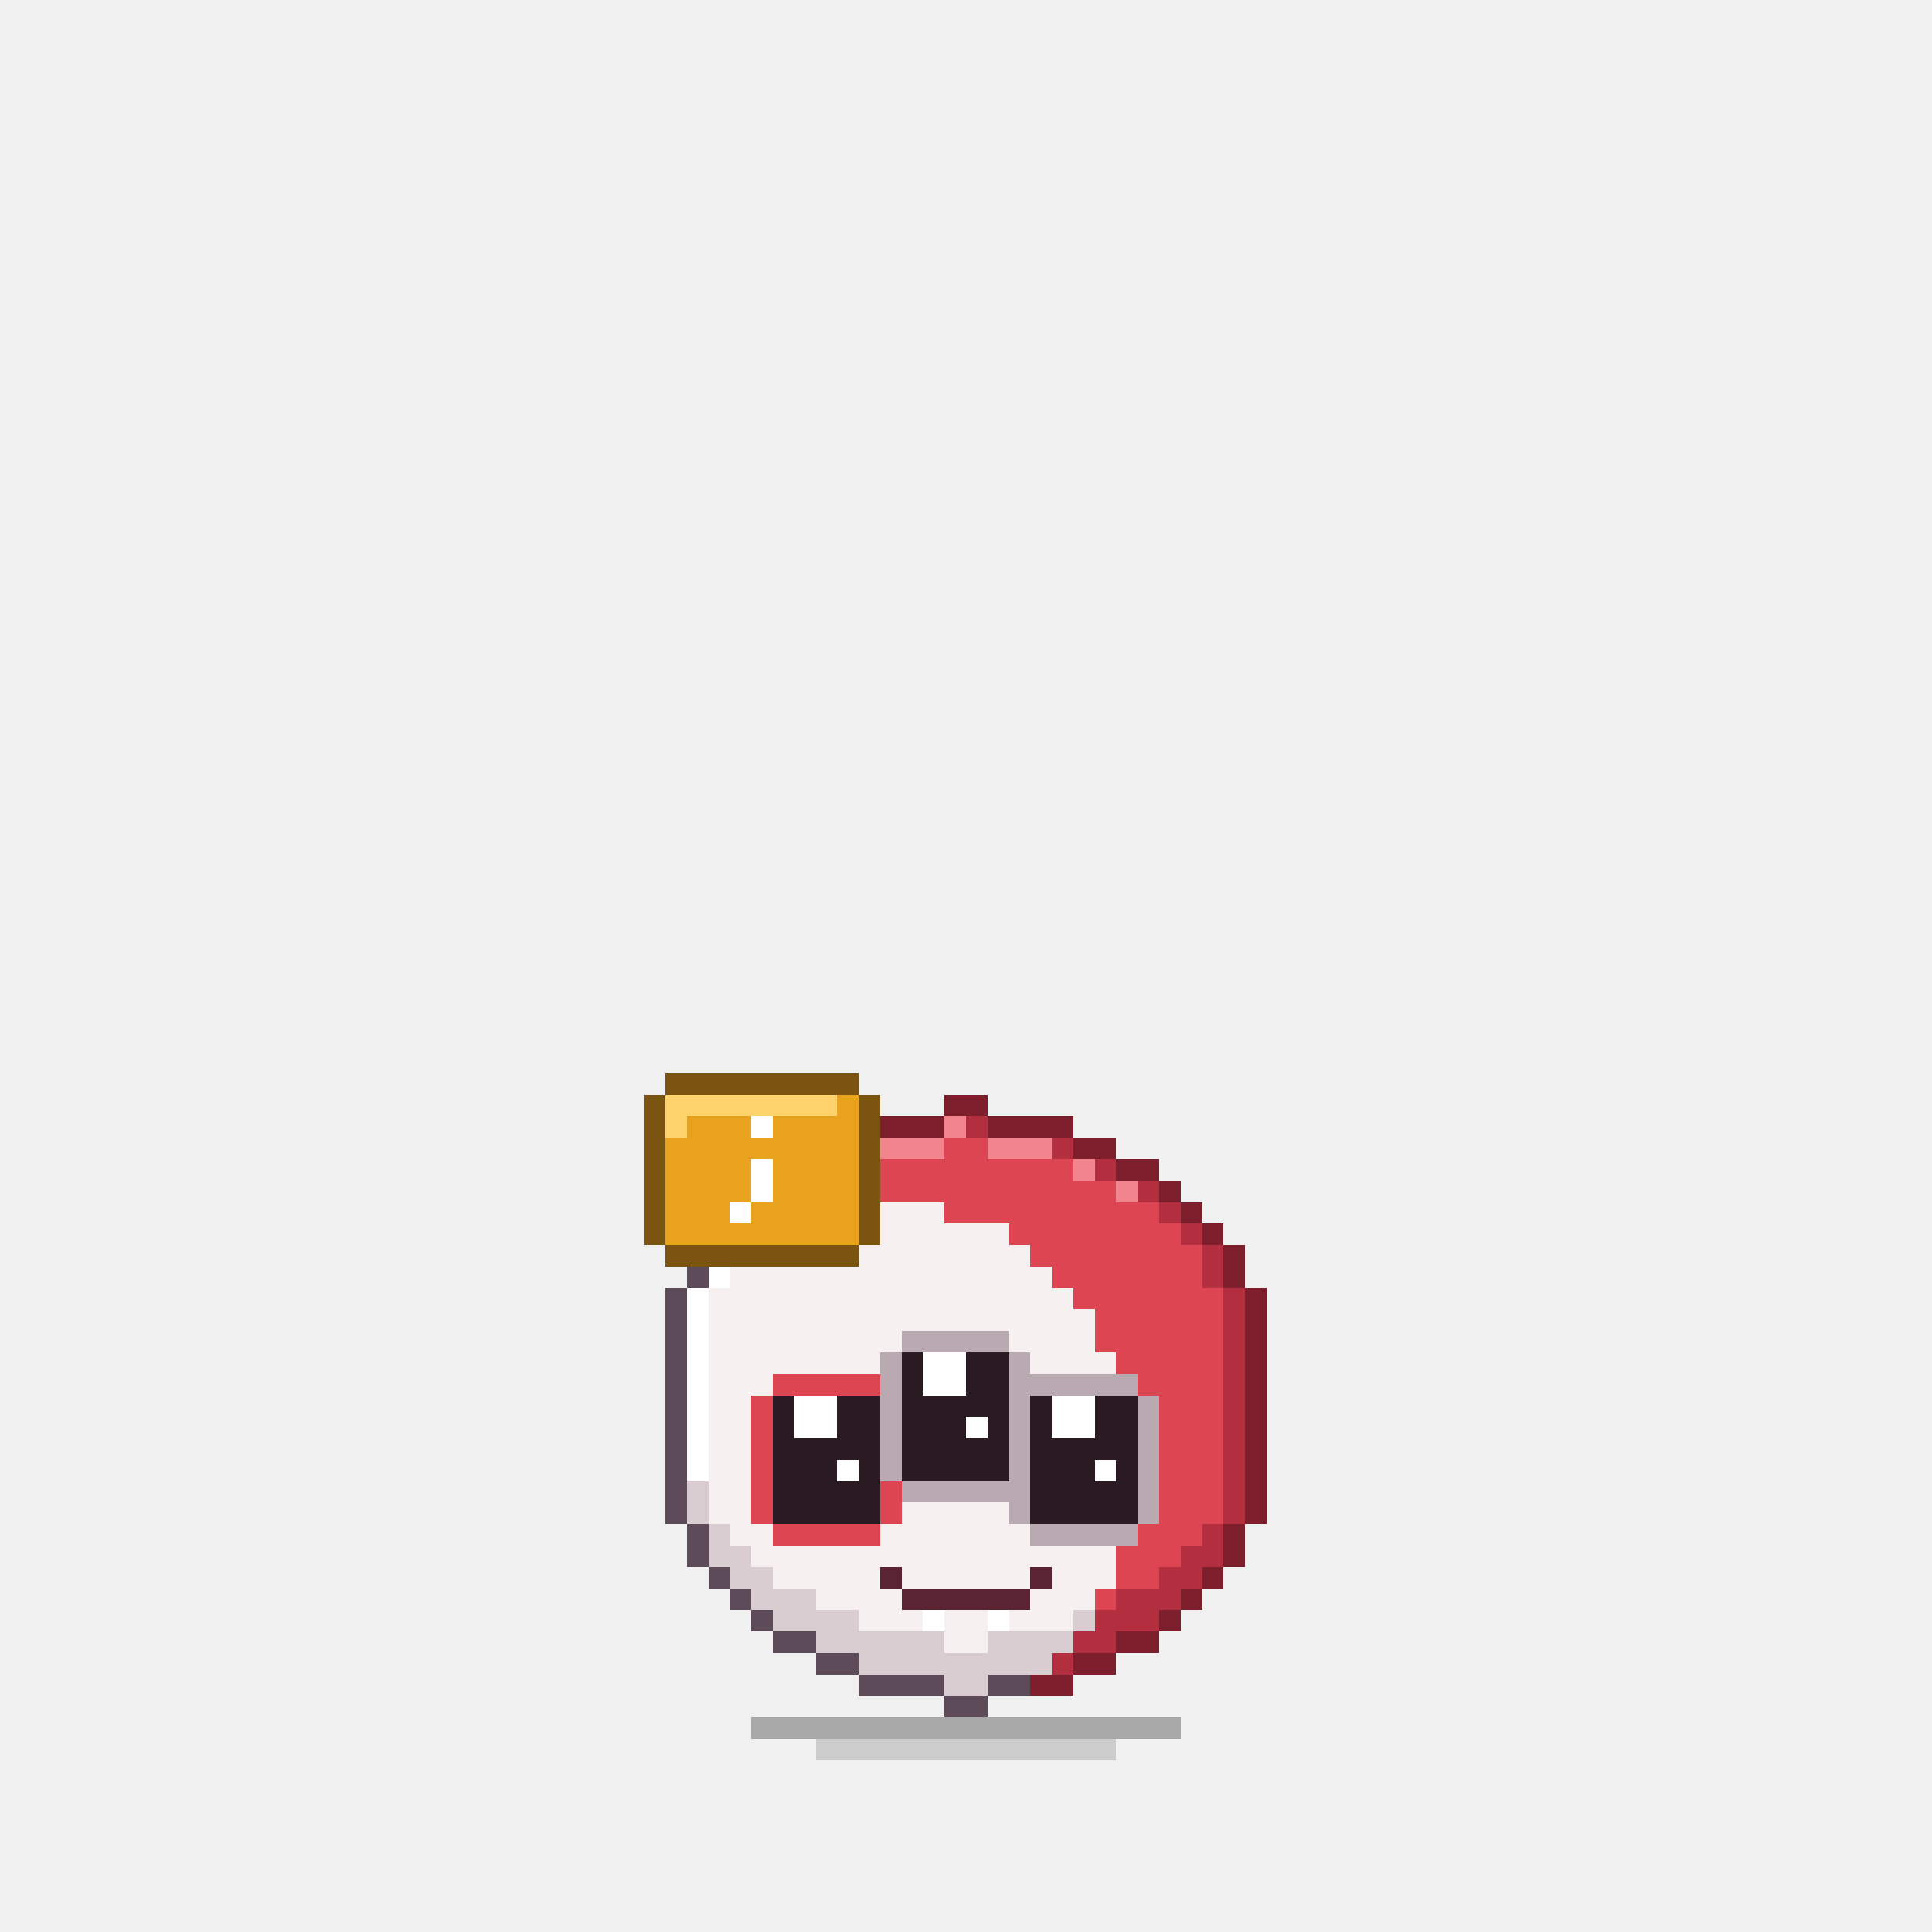
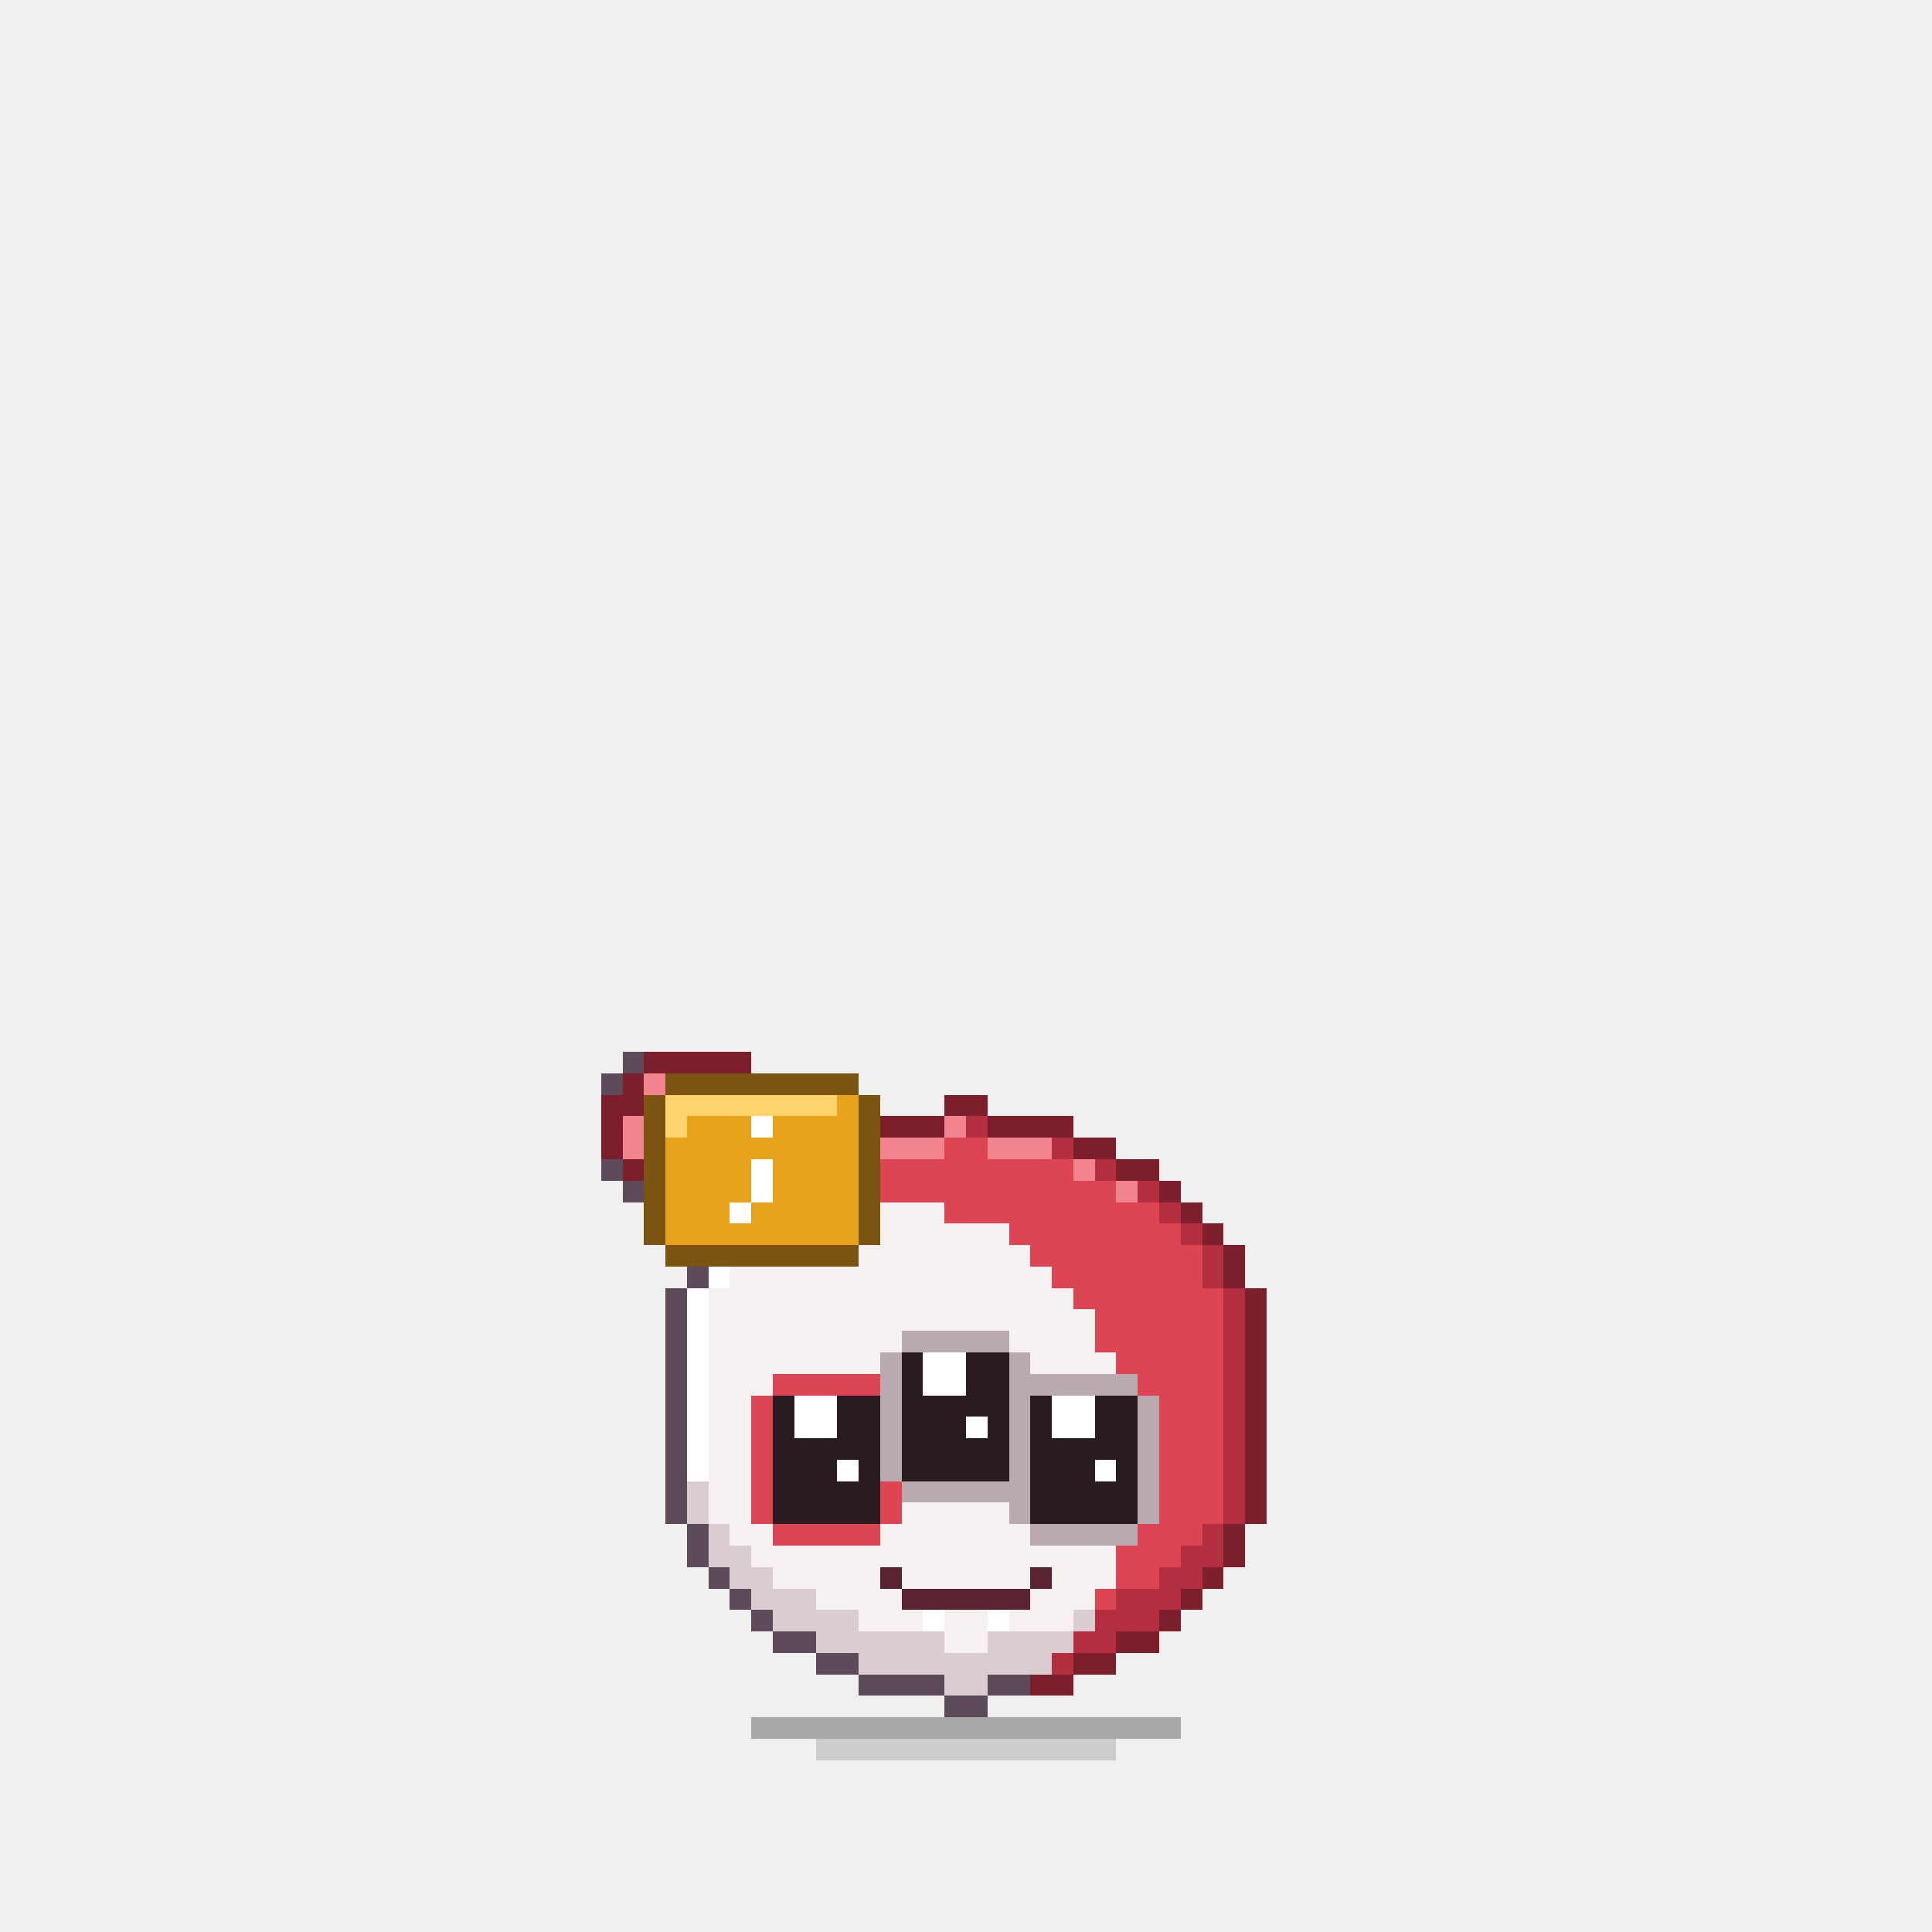
<svg xmlns="http://www.w3.org/2000/svg" viewBox="-15 -25 45 45" width="500" height="500" shape-rendering="crispEdges">
  <defs>
    <style>
      .tok-brace-back-m { animation: tok-brace-back-m 1.5s infinite linear; }
      .tok-brace-back-v { animation: tok-brace-back-v 1.5s infinite step-end; }
      .tok-angle-back-m { animation: tok-angle-back-m 1.5s infinite linear; }
      .tok-angle-back-v { animation: tok-angle-back-v 1.5s infinite step-end; }
      .tok-semi-back-m { animation: tok-semi-back-m 1.5s infinite linear; }
      .tok-semi-back-v { animation: tok-semi-back-v 1.5s infinite step-end; }
      .sh-m { animation: sh-m 1.5s infinite linear; }
      .hl-m { animation: hl-m 1.5s infinite linear; }
      .hr-m { animation: hr-m 1.5s infinite linear; }
      .tok-brace-m { animation: tok-brace-m 1.5s infinite linear; }
      .tok-brace-v { animation: tok-brace-v 1.5s infinite step-end; }
      .tok-angle-m { animation: tok-angle-m 1.5s infinite linear; }
      .tok-angle-v { animation: tok-angle-v 1.5s infinite step-end; }
      .tok-semi-m { animation: tok-semi-m 1.5s infinite linear; }
      .tok-semi-v { animation: tok-semi-v 1.5s infinite step-end; }
      .rig-m { animation: rig-m 1.5s infinite linear; }
      @keyframes tok-brace-back-m {
        0% { transform: translate(-8px, 13px); }
        0.01% { transform: translate(20px, 13px); }
        75% { transform: translate(20px, 13px); }
        80% { transform: translate(13.924px, 13px); }
        82.222% { transform: translate(11.281px, 13px); }
        83.333% { transform: translate(10px, 13px); }
        84.444% { transform: translate(8.753px, 13px); }
        86.667% { transform: translate(6.332px, 13px); }
        91.667% { transform: translate(1px, 13px); }
        100% { transform: translate(-8px, 13px); }
      }
      @keyframes tok-brace-back-v {
        0% { opacity: 0; }
        75% { opacity: 1; }
      }
      @keyframes tok-angle-back-m {
        0% { transform: translate(20px, 13px); }
        41.667% { transform: translate(20px, 13px); }
        46.667% { transform: translate(13.924px, 13px); }
        48.889% { transform: translate(11.281px, 13px); }
        50% { transform: translate(10px, 13px); }
        51.111% { transform: translate(8.753px, 13px); }
        53.333% { transform: translate(6.332px, 13px); }
        58.333% { transform: translate(1px, 13px); }
        66.667% { transform: translate(-8px, 13px); }
        66.677% { transform: translate(20px, 13px); }
        100% { transform: translate(20px, 13px); }
      }
      @keyframes tok-angle-back-v {
        0% { opacity: 0; }
        41.667% { opacity: 1; }
        66.667% { opacity: 0; }
      }
      @keyframes tok-semi-back-m {
        0% { transform: translate(20px, 13px); }
        8.333% { transform: translate(20px, 13px); }
        13.333% { transform: translate(13.924px, 13px); }
        15.556% { transform: translate(11.281px, 13px); }
        16.667% { transform: translate(10px, 13px); }
        17.778% { transform: translate(8.753px, 13px); }
        20% { transform: translate(6.332px, 13px); }
        25% { transform: translate(1px, 13px); }
        33.333% { transform: translate(-8px, 13px); }
        33.343% { transform: translate(20px, 13px); }
        100% { transform: translate(20px, 13px); }
      }
      @keyframes tok-semi-back-v {
        0% { opacity: 0; }
        8.333% { opacity: 1; }
        33.333% { opacity: 0; }
      }
      @keyframes sh-m {
        0% { transform: translate(0.206px, 0px); }
        11.111% { transform: translate(0.756px, 0px); }
        16.667% { transform: translate(0.949px, 0px); }
        20.833% { transform: translate(1px, 0px); }
        24.444% { transform: translate(0.961px, 0px); }
        31.111% { transform: translate(0.731px, 0px); }
        45.833% { transform: translate(0px, 0px); }
        62.222% { transform: translate(-0.804px, 0px); }
        66.667% { transform: translate(-0.949px, 0px); }
        70.833% { transform: translate(-1px, 0px); }
        75.556% { transform: translate(-0.935px, 0px); }
        82.222% { transform: translate(-0.679px, 0px); }
        95.833% { transform: translate(0px, 0px); }
        100% { transform: translate(0.206px, 0px); }
      }
      @keyframes hl-m {
        0% { transform: translate(-1px, 15px); }
        2.222% { transform: translate(-1px, 15.351px); }
        4.444% { transform: translate(-1px, 16.1px); }
        6.667% { transform: translate(-1px, 16.792px); }
        8.333% { transform: translate(-1px, 17px); }
        11.111% { transform: translate(-0.874px, 17px); }
        17.778% { transform: translate(-0.15px, 17px); }
        20% { transform: translate(-0.013px, 17px); }
        20.833% { transform: translate(0px, 17px); }
        22.222% { transform: translate(-0.034px, 16.931px); }
        24.444% { transform: translate(-0.202px, 16.596px); }
        28.889% { transform: translate(-0.711px, 15.579px); }
        31.111% { transform: translate(-0.916px, 15.167px); }
        33.333% { transform: translate(-1px, 15px); }
        35.556% { transform: translate(-1px, 15.097px); }
        37.778% { transform: translate(-1px, 15.351px); }
        40% { transform: translate(-1px, 15.704px); }
        44.444% { transform: translate(-1px, 16.481px); }
        46.667% { transform: translate(-1px, 16.792px); }
        48.889% { transform: translate(-1px, 16.975px); }
        50% { transform: translate(-1px, 17px); }
        51.111% { transform: translate(-1.013px, 16.975px); }
        53.333% { transform: translate(-1.104px, 16.792px); }
        55.556% { transform: translate(-1.259px, 16.481px); }
        60% { transform: translate(-1.648px, 15.704px); }
        62.222% { transform: translate(-1.825px, 15.351px); }
        64.444% { transform: translate(-1.951px, 15.097px); }
        66.667% { transform: translate(-2px, 15px); }
        68.889% { transform: translate(-2px, 15.351px); }
        71.111% { transform: translate(-2px, 16.1px); }
        73.333% { transform: translate(-2px, 16.792px); }
        75% { transform: translate(-2px, 17px); }
        77.778% { transform: translate(-1.874px, 17px); }
        84.444% { transform: translate(-1.15px, 17px); }
        86.667% { transform: translate(-1.013px, 17px); }
        87.5% { transform: translate(-1px, 17px); }
        88.889% { transform: translate(-1px, 16.931px); }
        91.111% { transform: translate(-1px, 16.596px); }
        95.556% { transform: translate(-1px, 15.579px); }
        97.778% { transform: translate(-1px, 15.167px); }
        100% { transform: translate(-1px, 15px); }
      }
      @keyframes hr-m {
        0% { transform: translate(26px, 15px); }
        2.222% { transform: translate(26px, 15.351px); }
        4.444% { transform: translate(26px, 16.1px); }
        6.667% { transform: translate(26px, 16.792px); }
        8.333% { transform: translate(26px, 17px); }
        11.111% { transform: translate(26.126px, 17px); }
        17.778% { transform: translate(26.85px, 17px); }
        20% { transform: translate(26.987px, 17px); }
        20.833% { transform: translate(27px, 17px); }
        22.222% { transform: translate(26.966px, 16.931px); }
        24.444% { transform: translate(26.798px, 16.596px); }
        28.889% { transform: translate(26.289px, 15.579px); }
        31.111% { transform: translate(26.084px, 15.167px); }
        33.333% { transform: translate(26px, 15px); }
        35.556% { transform: translate(26px, 15.097px); }
        37.778% { transform: translate(26px, 15.351px); }
        40% { transform: translate(26px, 15.704px); }
        44.444% { transform: translate(26px, 16.481px); }
        46.667% { transform: translate(26px, 16.792px); }
        48.889% { transform: translate(26px, 16.975px); }
        50% { transform: translate(26px, 17px); }
        51.111% { transform: translate(25.987px, 16.975px); }
        53.333% { transform: translate(25.896px, 16.792px); }
        55.556% { transform: translate(25.741px, 16.481px); }
        60% { transform: translate(25.352px, 15.704px); }
        62.222% { transform: translate(25.175px, 15.351px); }
        64.444% { transform: translate(25.049px, 15.097px); }
        66.667% { transform: translate(25px, 15px); }
        68.889% { transform: translate(25px, 15.351px); }
        71.111% { transform: translate(25px, 16.1px); }
        73.333% { transform: translate(25px, 16.792px); }
        75% { transform: translate(25px, 17px); }
        77.778% { transform: translate(25.126px, 17px); }
        84.444% { transform: translate(25.85px, 17px); }
        86.667% { transform: translate(25.987px, 17px); }
        87.5% { transform: translate(26px, 17px); }
        88.889% { transform: translate(26px, 16.931px); }
        91.111% { transform: translate(26px, 16.596px); }
        95.556% { transform: translate(26px, 15.579px); }
        97.778% { transform: translate(26px, 15.167px); }
        100% { transform: translate(26px, 15px); }
      }
      @keyframes tok-brace-m {
        0% { transform: translate(-5px, 11px); }
        4.444% { transform: translate(-4.546px, 6.663px); }
        6.667% { transform: translate(-4.277px, 4.532px); }
        8.333% { transform: translate(-4px, 3px); }
        8.889% { transform: translate(-3.876px, 2.501px); }
        11.111% { transform: translate(-3.081px, 0.511px); }
        13.333% { transform: translate(-1.946px, -1.413px); }
        15.556% { transform: translate(-0.65px, -3.191px); }
        16.667% { transform: translate(0px, -4px); }
        17.778% { transform: translate(0.673px, -4.783px); }
        20% { transform: translate(2.183px, -6.326px); }
        22.222% { transform: translate(3.843px, -7.713px); }
        24.444% { transform: translate(5.568px, -8.795px); }
        25% { transform: translate(6px, -9px); }
        26.667% { transform: translate(7.331px, -9.574px); }
        28.889% { transform: translate(9.195px, -10.279px); }
        31.111% { transform: translate(11.105px, -10.798px); }
        33.333% { transform: translate(13px, -11px); }
        35.556% { transform: translate(14.895px, -10.798px); }
        37.778% { transform: translate(16.805px, -10.279px); }
        40% { transform: translate(18.669px, -9.574px); }
        41.667% { transform: translate(20px, -9px); }
        42.222% { transform: translate(20.435px, -8.795px); }
        44.444% { transform: translate(22.217px, -7.713px); }
        46.667% { transform: translate(23.932px, -6.326px); }
        48.889% { transform: translate(25.407px, -4.783px); }
        50% { transform: translate(26px, -4px); }
        51.111% { transform: translate(26.546px, -3.191px); }
        53.333% { transform: translate(27.632px, -1.413px); }
        55.556% { transform: translate(28.519px, 0.511px); }
        57.778% { transform: translate(28.978px, 2.501px); }
        58.333% { transform: translate(29px, 3px); }
        60% { transform: translate(28.928px, 4.532px); }
        62.222% { transform: translate(28.666px, 6.663px); }
        66.667% { transform: translate(28px, 11px); }
        75% { transform: translate(27px, 19px); }
        75.01% { transform: translate(-5px, 11px); }
        100% { transform: translate(-5px, 11px); }
      }
      @keyframes tok-brace-v {
        0% { opacity: 1; }
        75% { opacity: 0; }
      }
      @keyframes tok-angle-m {
        0% { transform: translate(13px, -11px); }
        2.222% { transform: translate(14.895px, -10.798px); }
        4.444% { transform: translate(16.805px, -10.279px); }
        6.667% { transform: translate(18.669px, -9.574px); }
        8.333% { transform: translate(20px, -9px); }
        8.889% { transform: translate(20.435px, -8.795px); }
        11.111% { transform: translate(22.217px, -7.713px); }
        13.333% { transform: translate(23.932px, -6.326px); }
        15.556% { transform: translate(25.407px, -4.783px); }
        16.667% { transform: translate(26px, -4px); }
        17.778% { transform: translate(26.546px, -3.191px); }
        20% { transform: translate(27.632px, -1.413px); }
        22.222% { transform: translate(28.519px, 0.511px); }
        24.444% { transform: translate(28.978px, 2.501px); }
        25% { transform: translate(29px, 3px); }
        26.667% { transform: translate(28.928px, 4.532px); }
        28.889% { transform: translate(28.666px, 6.663px); }
        33.333% { transform: translate(28px, 11px); }
        41.667% { transform: translate(27px, 19px); }
        41.677% { transform: translate(-5px, 11px); }
        66.667% { transform: translate(-5px, 11px); }
        71.111% { transform: translate(-4.546px, 6.663px); }
        73.333% { transform: translate(-4.277px, 4.532px); }
        75% { transform: translate(-4px, 3px); }
        75.556% { transform: translate(-3.876px, 2.501px); }
        77.778% { transform: translate(-3.081px, 0.511px); }
        80% { transform: translate(-1.946px, -1.413px); }
        82.222% { transform: translate(-0.65px, -3.191px); }
        83.333% { transform: translate(0px, -4px); }
        84.444% { transform: translate(0.673px, -4.783px); }
        86.667% { transform: translate(2.183px, -6.326px); }
        88.889% { transform: translate(3.843px, -7.713px); }
        91.111% { transform: translate(5.568px, -8.795px); }
        91.667% { transform: translate(6px, -9px); }
        93.333% { transform: translate(7.331px, -9.574px); }
        95.556% { transform: translate(9.195px, -10.279px); }
        97.778% { transform: translate(11.105px, -10.798px); }
        100% { transform: translate(13px, -11px); }
      }
      @keyframes tok-angle-v {
        0% { opacity: 1; }
        41.667% { opacity: 0; }
        66.667% { opacity: 1; }
      }
      @keyframes tok-semi-m {
        0% { transform: translate(28px, 11px); }
        8.333% { transform: translate(27px, 19px); }
        8.343% { transform: translate(-5px, 11px); }
        33.333% { transform: translate(-5px, 11px); }
        37.778% { transform: translate(-4.546px, 6.663px); }
        40% { transform: translate(-4.277px, 4.532px); }
        41.667% { transform: translate(-4px, 3px); }
        42.222% { transform: translate(-3.876px, 2.501px); }
        44.444% { transform: translate(-3.081px, 0.511px); }
        46.667% { transform: translate(-1.946px, -1.413px); }
        48.889% { transform: translate(-0.65px, -3.191px); }
        50% { transform: translate(0px, -4px); }
        51.111% { transform: translate(0.673px, -4.783px); }
        53.333% { transform: translate(2.183px, -6.326px); }
        55.556% { transform: translate(3.843px, -7.713px); }
        57.778% { transform: translate(5.568px, -8.795px); }
        58.333% { transform: translate(6px, -9px); }
        60% { transform: translate(7.331px, -9.574px); }
        62.222% { transform: translate(9.195px, -10.279px); }
        64.444% { transform: translate(11.105px, -10.798px); }
        66.667% { transform: translate(13px, -11px); }
        68.889% { transform: translate(14.895px, -10.798px); }
        71.111% { transform: translate(16.805px, -10.279px); }
        73.333% { transform: translate(18.669px, -9.574px); }
        75% { transform: translate(20px, -9px); }
        75.556% { transform: translate(20.435px, -8.795px); }
        77.778% { transform: translate(22.217px, -7.713px); }
        80% { transform: translate(23.932px, -6.326px); }
        82.222% { transform: translate(25.407px, -4.783px); }
        83.333% { transform: translate(26px, -4px); }
        84.444% { transform: translate(26.546px, -3.191px); }
        86.667% { transform: translate(27.632px, -1.413px); }
        88.889% { transform: translate(28.519px, 0.511px); }
        91.111% { transform: translate(28.978px, 2.501px); }
        91.667% { transform: translate(29px, 3px); }
        93.333% { transform: translate(28.928px, 4.532px); }
        95.556% { transform: translate(28.666px, 6.663px); }
        100% { transform: translate(28px, 11px); }
      }
      @keyframes tok-semi-v {
        0% { opacity: 1; }
        8.333% { opacity: 0; }
        33.333% { opacity: 1; }
      }
      @keyframes rig-m {
        0% { transform: translate(0.206px, 0px); }
        11.111% { transform: translate(0.756px, 0px); }
        16.667% { transform: translate(0.949px, 0px); }
        20.833% { transform: translate(1px, 0px); }
        24.444% { transform: translate(0.961px, 0px); }
        31.111% { transform: translate(0.731px, 0px); }
        45.833% { transform: translate(0px, 0px); }
        62.222% { transform: translate(-0.804px, 0px); }
        66.667% { transform: translate(-0.949px, 0px); }
        70.833% { transform: translate(-1px, 0px); }
        75.556% { transform: translate(-0.935px, 0px); }
        82.222% { transform: translate(-0.679px, 0px); }
        95.833% { transform: translate(0px, 0px); }
        100% { transform: translate(0.206px, 0px); }
      }
      @media (prefers-reduced-motion: reduce) { * { animation: none !important; } }
    </style>
    <g id="shadow">
      <path fill="#000000" fill-opacity="0.3" d="M5 30h20v1h-20z" />
      <path fill="#000000" fill-opacity="0.15" d="M8 31h14v1h-14z" />
    </g>
    <g id="shadow-sm">
      <path fill="#000000" fill-opacity="0.3" d="M7 30h16v1h-16z" />
      <path fill="#000000" fill-opacity="0.15" d="M10 31h10v1h-10z" />
    </g>
    <g id="cloud">
      <path fill="#5E4B5A" d="M2 8h1v1h-1zM2 9h1v1h-1zM1 10h1v1h-1zM1 11h1v1h-1zM1 12h1v1h-1zM1 13h1v1h-1zM1 14h1v1h-1zM1 15h1v1h-1zM1 16h1v1h-1zM1 17h1v1h-1zM1 18h1v1h-1zM1 19h1v1h-1zM1 20h1v1h-1zM2 21h1v1h-1zM2 22h1v1h-1zM3 23h1v1h-1zM4 24h1v1h-1zM5 25h1v1h-1zM6 26h2v1h-2zM8 27h2v1h-2zM10 28h4v1h-4zM16 28h2v1h-2zM14 29h2v1h-2z" />
      <path fill="#7C1E2B" d="M14 1h2v1h-2zM10 2h4v1h-4zM16 2h4v1h-4zM8 3h2v1h-2zM20 3h2v1h-2zM6 4h2v1h-2zM22 4h2v1h-2zM5 5h1v1h-1zM24 5h1v1h-1zM4 6h1v1h-1zM25 6h1v1h-1zM3 7h1v1h-1zM26 7h1v1h-1zM27 8h1v1h-1zM27 9h1v1h-1zM28 10h1v1h-1zM28 11h1v1h-1zM28 12h1v1h-1zM28 13h1v1h-1zM28 14h1v1h-1zM28 15h1v1h-1zM28 16h1v1h-1zM28 17h1v1h-1zM28 18h1v1h-1zM28 19h1v1h-1zM28 20h1v1h-1zM27 21h1v1h-1zM27 22h1v1h-1zM26 23h1v1h-1zM25 24h1v1h-1zM24 25h1v1h-1zM22 26h2v1h-2zM20 27h2v1h-2zM18 28h2v1h-2z" />
      <path fill="#FFFFFF" d="M4 7h1v1h-1zM3 8h1v1h-1zM3 9h1v1h-1zM2 10h1v1h-1zM2 11h1v1h-1zM2 12h1v1h-1zM2 13h1v1h-1zM2 14h1v1h-1zM2 15h1v1h-1zM2 16h1v1h-1zM2 17h1v1h-1zM2 18h1v1h-1z" />
      <path fill="#F2848D" d="M14 2h1v1h-1zM10 3h4v1h-4zM16 3h3v1h-3zM8 4h2v1h-2zM20 4h1v1h-1zM6 5h2v1h-2zM22 5h1v1h-1zM5 6h1v1h-1z" />
      <path fill="#F6F1F0" d="M6 6h8v1h-8zM5 7h12v1h-12zM4 8h14v1h-14zM4 9h15v1h-15zM3 10h17v1h-17zM3 11h18v1h-18zM3 12h18v1h-18zM3 13h19v1h-19zM3 14h19v1h-19zM3 15h20v1h-20zM3 16h20v1h-20zM3 17h20v1h-20zM3 18h20v1h-20zM3 19h20v1h-20zM3 20h20v1h-20zM4 21h18v1h-18zM5 22h17v1h-17zM6 23h16v1h-16zM8 24h13v1h-13zM10 25h10v1h-10zM14 26h2v1h-2z" />
      <path fill="#DE4553" d="M14 3h2v1h-2zM10 4h10v1h-10zM8 5h14v1h-14zM14 6h10v1h-10zM17 7h8v1h-8zM18 8h8v1h-8zM19 9h7v1h-7zM20 10h7v1h-7zM21 11h6v1h-6zM21 12h6v1h-6zM22 13h5v1h-5zM22 14h5v1h-5zM23 15h4v1h-4zM23 16h4v1h-4zM23 17h4v1h-4zM23 18h4v1h-4zM23 19h4v1h-4zM23 20h4v1h-4zM22 21h4v1h-4zM22 22h3v1h-3zM22 23h2v1h-2zM21 24h1v1h-1z" />
      <path fill="#D9CDD2" d="M2 19h1v1h-1zM2 20h1v1h-1zM3 21h1v1h-1zM3 22h2v1h-2zM4 23h2v1h-2zM5 24h3v1h-3zM6 25h4v1h-4zM20 25h1v1h-1zM8 26h6v1h-6zM16 26h4v1h-4zM10 27h9v1h-9zM14 28h2v1h-2z" />
      <path fill="#B32F40" d="M15 2h1v1h-1zM19 3h1v1h-1zM21 4h1v1h-1zM23 5h1v1h-1zM24 6h1v1h-1zM25 7h1v1h-1zM26 8h1v1h-1zM26 9h1v1h-1zM27 10h1v1h-1zM27 11h1v1h-1zM27 12h1v1h-1zM27 13h1v1h-1zM27 14h1v1h-1zM27 15h1v1h-1zM27 16h1v1h-1zM27 17h1v1h-1zM27 18h1v1h-1zM27 19h1v1h-1zM27 20h1v1h-1zM26 21h1v1h-1zM25 22h2v1h-2zM24 23h2v1h-2zM22 24h3v1h-3zM21 25h3v1h-3zM20 26h2v1h-2zM19 27h1v1h-1z" />
    </g>
    <g id="cloud-puff">
      <path fill="#5E4B5A" d="M2 7h1v1h-1zM1 8h1v1h-1zM1 9h1v1h-1zM0 10h1v1h-1zM0 11h1v1h-1zM0 12h1v1h-1zM0 13h1v1h-1zM0 14h1v1h-1zM0 15h1v1h-1zM0 16h1v1h-1zM0 17h1v1h-1zM0 18h1v1h-1zM0 19h1v1h-1zM0 20h1v1h-1zM1 21h1v1h-1zM1 22h1v1h-1zM2 23h1v1h-1zM3 24h1v1h-1zM3 25h1v1h-1zM4 26h2v1h-2zM6 27h1v1h-1zM7 28h2v1h-2zM9 29h5v1h-5zM16 29h2v1h-2zM14 30h2v1h-2z" />
      <path fill="#7C1E2B" d="M14 0h2v1h-2zM9 1h5v1h-5zM16 1h5v1h-5zM7 2h2v1h-2zM21 2h2v1h-2zM6 3h1v1h-1zM23 3h1v1h-1zM4 4h2v1h-2zM24 4h2v1h-2zM3 5h1v1h-1zM26 5h1v1h-1zM3 6h1v1h-1zM26 6h1v1h-1zM27 7h1v1h-1zM28 8h1v1h-1zM28 9h1v1h-1zM29 10h1v1h-1zM29 11h1v1h-1zM29 12h1v1h-1zM29 13h1v1h-1zM29 14h1v1h-1zM29 15h1v1h-1zM29 16h1v1h-1zM29 17h1v1h-1zM29 18h1v1h-1zM29 19h1v1h-1zM29 20h1v1h-1zM28 21h1v1h-1zM28 22h1v1h-1zM27 23h1v1h-1zM26 24h1v1h-1zM26 25h1v1h-1zM24 26h2v1h-2zM23 27h1v1h-1zM21 28h2v1h-2zM18 29h3v1h-3z" />
      <path fill="#FFFFFF" d="M4 6h1v1h-1zM3 7h1v1h-1zM2 8h1v1h-1zM2 9h1v1h-1zM1 10h1v1h-1zM1 11h1v1h-1zM1 12h1v1h-1zM1 13h1v1h-1zM1 14h1v1h-1zM1 15h1v1h-1zM1 16h1v1h-1zM1 17h1v1h-1zM1 18h1v1h-1z" />
      <path fill="#F2848D" d="M14 1h1v1h-1zM9 2h5v1h-5zM16 2h4v1h-4zM7 3h2v1h-2zM21 3h1v1h-1zM6 4h1v1h-1zM4 5h2v1h-2zM24 5h1v1h-1z" />
      <path fill="#F6F1F0" d="M7 5h6v1h-6zM5 6h11v1h-11zM4 7h14v1h-14zM3 8h16v1h-16zM3 9h17v1h-17zM2 10h19v1h-19zM2 11h19v1h-19zM2 12h20v1h-20zM2 13h20v1h-20zM2 14h21v1h-21zM2 15h21v1h-21zM2 16h21v1h-21zM2 17h21v1h-21zM2 18h21v1h-21zM2 19h21v1h-21zM2 20h21v1h-21zM3 21h20v1h-20zM4 22h19v1h-19zM4 23h18v1h-18zM6 24h16v1h-16zM7 25h15v1h-15zM9 26h12v1h-12zM14 27h2v1h-2z" />
      <path fill="#DE4553" d="M14 2h2v1h-2zM9 3h12v1h-12zM7 4h16v1h-16zM6 5h1v1h-1zM13 5h11v1h-11zM16 6h9v1h-9zM18 7h8v1h-8zM19 8h8v1h-8zM20 9h7v1h-7zM21 10h7v1h-7zM21 11h7v1h-7zM22 12h6v1h-6zM22 13h6v1h-6zM23 14h5v1h-5zM23 15h5v1h-5zM23 16h5v1h-5zM23 17h5v1h-5zM23 18h5v1h-5zM23 19h5v1h-5zM23 20h5v1h-5zM23 21h4v1h-4zM23 22h3v1h-3zM22 23h4v1h-4zM22 24h2v1h-2zM22 25h1v1h-1z" />
      <path fill="#D9CDD2" d="M1 19h1v1h-1zM1 20h1v1h-1zM2 21h1v1h-1zM2 22h2v1h-2zM3 23h1v1h-1zM4 24h2v1h-2zM4 25h3v1h-3zM6 26h3v1h-3zM7 27h7v1h-7zM16 27h4v1h-4zM9 28h10v1h-10zM14 29h2v1h-2z" />
      <path fill="#B32F40" d="M15 1h1v1h-1zM20 2h1v1h-1zM22 3h1v1h-1zM23 4h1v1h-1zM25 5h1v1h-1zM25 6h1v1h-1zM26 7h1v1h-1zM27 8h1v1h-1zM27 9h1v1h-1zM28 10h1v1h-1zM28 11h1v1h-1zM28 12h1v1h-1zM28 13h1v1h-1zM28 14h1v1h-1zM28 15h1v1h-1zM28 16h1v1h-1zM28 17h1v1h-1zM28 18h1v1h-1zM28 19h1v1h-1zM28 20h1v1h-1zM27 21h1v1h-1zM26 22h2v1h-2zM26 23h1v1h-1zM24 24h2v1h-2zM23 25h3v1h-3zM21 26h3v1h-3zM20 27h3v1h-3zM19 28h2v1h-2z" />
    </g>
    <g id="cloud-squash">
      <path fill="#5E4B5A" d="M10 5h3v1h-3zM7 6h3v1h-3zM5 7h2v1h-2zM4 8h1v1h-1zM3 9h1v1h-1zM2 10h1v1h-1zM1 11h1v1h-1zM0 12h1v1h-1zM0 13h1v1h-1zM0 14h1v1h-1zM-1 15h1v1h-1zM-1 16h1v1h-1zM-1 17h1v1h-1zM-1 18h1v1h-1zM0 19h1v1h-1zM0 20h1v1h-1zM0 21h1v1h-1zM1 22h1v1h-1zM2 23h1v1h-1zM2 24h2v1h-2zM4 25h1v1h-1zM5 26h2v1h-2zM7 27h2v1h-2zM9 28h12v1h-12z" />
      <path fill="#7C1E2B" d="M13 5h7v1h-7zM20 6h3v1h-3zM23 7h2v1h-2zM25 8h1v1h-1zM26 9h1v1h-1zM27 10h1v1h-1zM28 11h1v1h-1zM29 12h1v1h-1zM29 13h1v1h-1zM29 14h1v1h-1zM30 15h1v1h-1zM30 16h1v1h-1zM30 17h1v1h-1zM30 18h1v1h-1zM29 19h1v1h-1zM29 20h1v1h-1zM29 21h1v1h-1zM28 22h1v1h-1zM27 23h1v1h-1zM26 24h2v1h-2zM25 25h1v1h-1zM23 26h2v1h-2zM21 27h2v1h-2z" />
      <path fill="#FFFFFF" d="M10 6h6v1h-6zM7 7h3v1h-3zM5 8h2v1h-2zM4 9h1v1h-1zM3 10h1v1h-1zM2 11h1v1h-1zM1 12h1v1h-1zM1 13h1v1h-1zM1 14h1v1h-1zM0 15h1v1h-1zM0 16h1v1h-1zM1 19h1v1h-1z" />
      <path fill="#F2848D" d="M16 6h3v1h-3zM20 7h2v1h-2zM23 8h1v1h-1z" />
      <path fill="#F6F1F0" d="M10 7h8v1h-8zM7 8h12v1h-12zM5 9h15v1h-15zM4 10h17v1h-17zM3 11h19v1h-19zM2 12h20v1h-20zM2 13h21v1h-21zM2 14h21v1h-21zM1 15h22v1h-22zM1 16h23v1h-23zM1 17h23v1h-23zM1 18h23v1h-23zM2 19h22v1h-22zM2 20h22v1h-22zM3 21h21v1h-21zM4 22h20v1h-20zM5 23h18v1h-18zM7 24h16v1h-16zM9 25h12v1h-12z" />
      <path fill="#DE4553" d="M18 7h2v1h-2zM19 8h4v1h-4zM20 9h5v1h-5zM21 10h5v1h-5zM22 11h5v1h-5zM22 12h6v1h-6zM23 13h5v1h-5zM23 14h5v1h-5zM23 15h6v1h-6zM24 16h5v1h-5zM24 17h5v1h-5zM24 18h5v1h-5zM24 19h4v1h-4zM24 20h4v1h-4zM24 21h3v1h-3zM24 22h2v1h-2zM23 23h2v1h-2z" />
      <path fill="#D9CDD2" d="M0 17h1v1h-1zM0 18h1v1h-1zM1 20h1v1h-1zM1 21h2v1h-2zM2 22h2v1h-2zM3 23h2v1h-2zM4 24h3v1h-3zM5 25h4v1h-4zM21 25h2v1h-2zM7 26h15v1h-15zM9 27h12v1h-12z" />
      <path fill="#B32F40" d="M19 6h1v1h-1zM22 7h1v1h-1zM24 8h1v1h-1zM25 9h1v1h-1zM26 10h1v1h-1zM27 11h1v1h-1zM28 12h1v1h-1zM28 13h1v1h-1zM28 14h1v1h-1zM29 15h1v1h-1zM29 16h1v1h-1zM29 17h1v1h-1zM29 18h1v1h-1zM28 19h1v1h-1zM28 20h1v1h-1zM27 21h2v1h-2zM26 22h2v1h-2zM25 23h2v1h-2zM23 24h3v1h-3zM23 25h2v1h-2zM22 26h1v1h-1z" />
    </g>
    <g id="cloud-stretch">
      <path fill="#5E4B5A" d="M2 10h1v1h-1zM2 11h1v1h-1zM2 12h1v1h-1zM2 13h1v1h-1zM2 14h1v1h-1zM2 15h1v1h-1zM2 16h1v1h-1zM2 17h1v1h-1zM2 18h1v1h-1zM2 19h1v1h-1zM3 20h1v1h-1zM3 21h1v1h-1zM4 22h1v1h-1zM4 23h1v1h-1zM5 24h1v1h-1zM6 25h1v1h-1zM7 26h1v1h-1zM8 27h2v1h-2zM10 28h4v1h-4z" />
      <path fill="#7C1E2B" d="M10 0h10v1h-10zM8 1h2v1h-2zM20 1h2v1h-2zM7 2h1v1h-1zM22 2h1v1h-1zM6 3h1v1h-1zM23 3h1v1h-1zM5 4h1v1h-1zM24 4h1v1h-1zM4 5h1v1h-1zM25 5h1v1h-1zM4 6h1v1h-1zM25 6h1v1h-1zM3 7h1v1h-1zM26 7h1v1h-1zM3 8h1v1h-1zM26 8h1v1h-1zM2 9h1v1h-1zM27 9h1v1h-1zM27 10h1v1h-1zM27 11h1v1h-1zM27 12h1v1h-1zM27 13h1v1h-1zM27 14h1v1h-1zM27 15h1v1h-1zM27 16h1v1h-1zM27 17h1v1h-1zM27 18h1v1h-1zM27 19h1v1h-1zM26 20h1v1h-1zM26 21h1v1h-1zM25 22h1v1h-1zM25 23h1v1h-1zM24 24h1v1h-1zM23 25h1v1h-1zM22 26h1v1h-1zM20 27h2v1h-2zM16 28h4v1h-4zM14 29h2v1h-2z" />
      <path fill="#FFFFFF" d="M4 8h1v1h-1zM3 9h1v1h-1zM3 10h1v1h-1zM3 11h1v1h-1zM3 12h1v1h-1zM3 13h1v1h-1zM3 14h1v1h-1zM3 15h1v1h-1zM3 16h1v1h-1zM3 17h1v1h-1z" />
      <path fill="#F2848D" d="M10 1h9v1h-9zM8 2h2v1h-2zM20 2h1v1h-1zM7 3h1v1h-1zM6 4h1v1h-1zM5 5h1v1h-1zM5 6h1v1h-1zM4 7h1v1h-1z" />
      <path fill="#F6F1F0" d="M8 6h5v1h-5zM5 7h11v1h-11zM5 8h12v1h-12zM4 9h15v1h-15zM4 10h16v1h-16zM4 11h16v1h-16zM4 12h17v1h-17zM4 13h17v1h-17zM4 14h18v1h-18zM4 15h18v1h-18zM4 16h18v1h-18zM4 17h18v1h-18zM4 18h18v1h-18zM4 19h18v1h-18zM5 20h17v1h-17zM5 21h17v1h-17zM6 22h15v1h-15zM7 23h14v1h-14zM8 24h12v1h-12zM10 25h10v1h-10zM14 26h2v1h-2z" />
      <path fill="#DE4553" d="M10 2h10v1h-10zM8 3h14v1h-14zM7 4h16v1h-16zM6 5h18v1h-18zM6 6h2v1h-2zM13 6h11v1h-11zM16 7h9v1h-9zM17 8h8v1h-8zM19 9h7v1h-7zM20 10h6v1h-6zM20 11h6v1h-6zM21 12h5v1h-5zM21 13h5v1h-5zM22 14h4v1h-4zM22 15h4v1h-4zM22 16h4v1h-4zM22 17h4v1h-4zM22 18h4v1h-4zM22 19h4v1h-4zM22 20h3v1h-3zM22 21h3v1h-3zM21 22h3v1h-3zM21 23h2v1h-2zM20 24h2v1h-2z" />
      <path fill="#D9CDD2" d="M3 18h1v1h-1zM3 19h1v1h-1zM4 20h1v1h-1zM4 21h1v1h-1zM5 22h1v1h-1zM5 23h2v1h-2zM6 24h2v1h-2zM7 25h3v1h-3zM8 26h6v1h-6zM16 26h3v1h-3zM10 27h7v1h-7zM14 28h2v1h-2z" />
      <path fill="#B32F40" d="M19 1h1v1h-1zM21 2h1v1h-1zM22 3h1v1h-1zM23 4h1v1h-1zM24 5h1v1h-1zM24 6h1v1h-1zM25 7h1v1h-1zM25 8h1v1h-1zM26 9h1v1h-1zM26 10h1v1h-1zM26 11h1v1h-1zM26 12h1v1h-1zM26 13h1v1h-1zM26 14h1v1h-1zM26 15h1v1h-1zM26 16h1v1h-1zM26 17h1v1h-1zM26 18h1v1h-1zM26 19h1v1h-1zM25 20h1v1h-1zM25 21h1v1h-1zM24 22h1v1h-1zM23 23h2v1h-2zM22 24h2v1h-2zM20 25h3v1h-3zM19 26h3v1h-3zM17 27h3v1h-3z" />
    </g>
    <g id="eye-rings">
      <path fill="#DE4553" d="M6 14h5v1h-5zM5 15h1v1h-1zM11 15h1v1h-1zM5 16h1v1h-1zM11 16h1v1h-1zM5 17h1v1h-1zM11 17h1v1h-1zM5 18h1v1h-1zM11 18h1v1h-1zM5 19h1v1h-1zM11 19h1v1h-1zM5 20h1v1h-1zM11 20h1v1h-1zM6 21h5v1h-5z" />
      <path fill="#2A1A22" d="M6 15h5v1h-5zM6 16h5v1h-5zM6 17h5v1h-5zM6 18h5v1h-5zM6 19h5v1h-5zM6 20h5v1h-5z" />
      <path fill="#B9AAB2" d="M18 14h5v1h-5zM17 15h1v1h-1zM23 15h1v1h-1zM17 16h1v1h-1zM23 16h1v1h-1zM17 17h1v1h-1zM23 17h1v1h-1zM17 18h1v1h-1zM23 18h1v1h-1zM17 19h1v1h-1zM23 19h1v1h-1zM17 20h1v1h-1zM23 20h1v1h-1zM18 21h5v1h-5z" />
      <path fill="#2A1A22" d="M18 15h5v1h-5zM18 16h5v1h-5zM18 17h5v1h-5zM18 18h5v1h-5zM18 19h5v1h-5zM18 20h5v1h-5z" />
      <path fill="#B9AAB2" d="M12 12h5v1h-5zM11 13h1v1h-1zM17 13h1v1h-1zM11 14h1v1h-1zM17 14h1v1h-1zM11 15h1v1h-1zM17 15h1v1h-1zM11 16h1v1h-1zM17 16h1v1h-1zM11 17h1v1h-1zM17 17h1v1h-1zM11 18h1v1h-1zM17 18h1v1h-1zM12 19h5v1h-5z" />
      <path fill="#2A1A22" d="M12 13h5v1h-5zM12 14h5v1h-5zM12 15h5v1h-5zM12 16h5v1h-5zM12 17h5v1h-5zM12 18h5v1h-5z" />
    </g>
    <g id="face-happy">
      <path fill="#2A1A22" d="M4 17h5v1h-5zM3 18h1v1h-1zM9 18h1v1h-1z" />
      <path fill="#2A1A22" d="M19 17h5v1h-5zM18 18h1v1h-1zM24 18h1v1h-1z" />
      <path fill="#2A1A22" d="M12 15h5v1h-5zM11 16h1v1h-1zM17 16h1v1h-1z" />
      <path fill="#5A2433" d="M12 23h6v1h-6zM12 24h1v1h-1zM17 24h1v1h-1zM13 25h1v1h-1zM16 25h1v1h-1zM14 26h2v1h-2z" />
      <path fill="#FFFFFF" d="M13 24h1v1h-1zM16 24h1v1h-1z" />
      <path fill="#5A0F1E" d="M14 24h2v1h-2z" />
      <path fill="#F07A8A" d="M14 25h2v1h-2z" />
    </g>
    <g id="blush">
      <path fill="#F2A0AE" d="M1 21h3v1h-3zM1 22h3v1h-3z" />
      <path fill="#F2A0AE" d="M26 21h3v1h-3zM26 22h3v1h-3z" />
    </g>
    <g id="face-caret">
      <path fill="#2A1A22" d="M4 17h5v1h-5zM3 18h1v1h-1zM9 18h1v1h-1z" />
      <path fill="#2A1A22" d="M19 17h5v1h-5zM18 18h1v1h-1zM24 18h1v1h-1z" />
      <path fill="#2A1A22" d="M12 15h5v1h-5zM11 16h1v1h-1zM17 16h1v1h-1z" />
      <path fill="#5A2433" d="M11 23h1v1h-1zM18 23h1v1h-1zM12 24h6v1h-6z" />
      <path fill="#FFFFFF" d="M13 25h1v1h-1zM16 25h1v1h-1z" />
    </g>
    <g id="eyes-open">
      <path fill="#FFFFFF" d="M7 16h2v1h-2zM7 17h2v1h-2zM9 19h1v1h-1z" />
      <path fill="#FFFFFF" d="M19 16h2v1h-2zM19 17h2v1h-2zM21 19h1v1h-1z" />
      <path fill="#FFFFFF" d="M13 14h2v1h-2zM13 15h2v1h-2zM15 17h1v1h-1z" />
    </g>
    <g id="eyes-shut">
      <path fill="#2A1A22" d="M3 17h1v1h-1zM9 17h1v1h-1zM4 18h5v1h-5z" />
      <path fill="#2A1A22" d="M18 17h1v1h-1zM24 17h1v1h-1zM19 18h5v1h-5z" />
      <path fill="#2A1A22" d="M11 15h1v1h-1zM17 15h1v1h-1zM12 16h5v1h-5z" />
    </g>
    <g id="cursor">
      <path fill="#5A2433" d="M11 23h1v1h-1zM18 23h1v1h-1zM12 24h6v1h-6z" />
      <path fill="#FFFFFF" d="M13 25h1v1h-1zM16 25h1v1h-1z" />
    </g>
    <g id="mouth-yawn-1">
      <path fill="#5A2433" d="M14 23h2v1h-2zM13 24h1v1h-1zM16 24h1v1h-1zM14 25h2v1h-2z" />
      <path fill="#5A0F1E" d="M14 24h2v1h-2z" />
    </g>
    <g id="mouth-yawn-2">
      <path fill="#5A2433" d="M13 23h4v1h-4zM12 24h1v1h-1zM17 24h1v1h-1zM12 25h1v1h-1zM17 25h1v1h-1zM13 26h4v1h-4z" />
      <path fill="#5A0F1E" d="M13 24h4v1h-4zM13 25h1v1h-1zM16 25h1v1h-1z" />
      <path fill="#F07A8A" d="M14 25h2v1h-2z" />
    </g>
    <g id="mouth-yawn-3">
      <path fill="#5A2433" d="M12 22h6v1h-6zM11 23h1v1h-1zM18 23h1v1h-1zM11 24h1v1h-1zM18 24h1v1h-1zM11 25h1v1h-1zM18 25h1v1h-1zM12 26h6v1h-6z" />
      <path fill="#5A0F1E" d="M12 23h6v1h-6zM12 24h6v1h-6zM12 25h1v1h-1zM17 25h1v1h-1z" />
      <path fill="#F07A8A" d="M13 25h4v1h-4z" />
    </g>
    <g id="mini-puff">
      <path fill="#7C1E2B" d="M1 0h2v1h-2zM0 1h1v1h-1zM3 1h1v1h-1zM0 2h1v1h-1zM3 2h1v1h-1zM1 3h2v1h-2z" />
      <path fill="#F2848D" d="M1 1h1v1h-1z" />
      <path fill="#DE4553" d="M2 1h1v1h-1zM1 2h2v1h-2z" />
    </g>
    <g id="hand">
-       <path fill="#5E4B5A" d="M1 0h3v1h-3zM0 1h1v1h-1zM4 1h1v1h-1zM0 2h1v1h-1zM4 2h1v1h-1zM0 3h1v1h-1zM4 3h1v1h-1zM1 4h3v1h-3z" />
-       <path fill="#FFFFFF" d="M1 1h2v1h-2zM1 2h1v1h-1z" />
-       <path fill="#F6F1F0" d="M3 1h1v1h-1zM2 2h2v1h-2zM1 3h2v1h-2z" />
-       <path fill="#D9CDD2" d="M3 3h1v1h-1z" />
+       <path fill="#5E4B5A" d="M-1 -1h5v1h-5zM-2 0h1v1h-1zM4 0h1v1h-1zM-2 1h1v1h-1zM4 1h2v1h-2zM-2 2h1v1h-1zM3 2h1v1h-1zM5 2h1v1h-1zM-2 3h1v1h-1zM5 3h1v1h-1zM-2 4h1v1h-1zM4 4h1v1h-1zM-1 5h5v1h-5z" />
+       <path fill="#F6F1F0" d="M-1 0h2v1h-2zM-1 1h4v1h-4zM0 2h3v1h-3zM0 3h4v1h-4zM1 4h3v1h-3z" />
+       <path fill="#FFFFFF" d="M1 0h3v1h-3zM3 1h1v1h-1zM4 2h1v1h-1zM4 3h1v1h-1z" />
+       <path fill="#D9CDD2" d="M-1 2h1v1h-1zM-1 3h1v1h-1zM-1 4h2v1h-2z" />
    </g>
    <g id="hand-r">
-       <path fill="#7C1E2B" d="M1 0h3v1h-3zM0 1h1v1h-1zM4 1h1v1h-1zM0 2h1v1h-1zM4 2h1v1h-1zM0 3h1v1h-1zM4 3h1v1h-1zM1 4h3v1h-3z" />
-       <path fill="#F2848D" d="M1 1h2v1h-2zM1 2h1v1h-1z" />
-       <path fill="#DE4553" d="M3 1h1v1h-1zM2 2h2v1h-2zM1 3h2v1h-2z" />
-       <path fill="#B32F40" d="M3 3h1v1h-1z" />
+       <path fill="#7C1E2B" d="M0 -1h5v1h-5zM-1 0h1v1h-1zM5 0h1v1h-1zM-2 1h2v1h-2zM5 1h1v1h-1zM-2 2h1v1h-1zM0 2h1v1h-1zM5 2h1v1h-1zM-2 3h1v1h-1zM5 3h1v1h-1zM-1 4h1v1h-1zM5 4h1v1h-1zM0 5h5v1h-5z" />
+       <path fill="#F2848D" d="M0 0h3v1h-3zM0 1h1v1h-1zM-1 2h1v1h-1zM-1 3h1v1h-1z" />
+       <path fill="#DE4553" d="M3 0h2v1h-2zM1 1h4v1h-4zM1 2h3v1h-3zM0 3h4v1h-4zM0 4h3v1h-3z" />
+       <path fill="#B32F40" d="M4 2h1v1h-1zM4 3h1v1h-1zM3 4h2v1h-2z" />
    </g>
    <g id="tok-angle">
      <path fill="#1F5C36" d="M1 0h9v1h-9zM0 1h1v1h-1zM10 1h1v1h-1zM0 2h1v1h-1zM10 2h1v1h-1zM0 3h1v1h-1zM10 3h1v1h-1zM0 4h1v1h-1zM10 4h1v1h-1zM0 5h1v1h-1zM10 5h1v1h-1zM0 6h1v1h-1zM10 6h1v1h-1zM0 7h1v1h-1zM10 7h1v1h-1zM1 8h9v1h-9z" />
      <path fill="#7FDCA3" d="M1 1h8v1h-8zM1 2h1v1h-1z" />
      <path fill="#3FA868" d="M9 1h1v1h-1zM2 2h2v1h-2zM5 2h1v1h-1zM7 2h3v1h-3zM1 3h2v1h-2zM4 3h3v1h-3zM8 3h2v1h-2zM1 4h1v1h-1zM3 4h5v1h-5zM9 4h1v1h-1zM1 5h2v1h-2zM4 5h3v1h-3zM8 5h2v1h-2zM1 6h3v1h-3zM5 6h1v1h-1zM7 6h3v1h-3zM1 7h9v1h-9z" />
      <path fill="#FFFFFF" d="M4 2h1v1h-1zM6 2h1v1h-1zM3 3h1v1h-1zM7 3h1v1h-1zM2 4h1v1h-1zM8 4h1v1h-1zM3 5h1v1h-1zM7 5h1v1h-1zM4 6h1v1h-1zM6 6h1v1h-1z" />
    </g>
    <g id="tok-brace">
      <path fill="#7A1F24" d="M1 0h9v1h-9zM0 1h1v1h-1zM10 1h1v1h-1zM0 2h1v1h-1zM10 2h1v1h-1zM0 3h1v1h-1zM10 3h1v1h-1zM0 4h1v1h-1zM10 4h1v1h-1zM0 5h1v1h-1zM10 5h1v1h-1zM0 6h1v1h-1zM10 6h1v1h-1zM0 7h1v1h-1zM10 7h1v1h-1zM1 8h9v1h-9z" />
      <path fill="#FF8A8E" d="M1 1h8v1h-8zM1 2h1v1h-1z" />
      <path fill="#E5484D" d="M9 1h1v1h-1zM2 2h1v1h-1zM5 2h1v1h-1zM8 2h2v1h-2zM1 3h2v1h-2zM4 3h3v1h-3zM8 3h2v1h-2zM1 4h1v1h-1zM3 4h5v1h-5zM9 4h1v1h-1zM1 5h2v1h-2zM4 5h3v1h-3zM8 5h2v1h-2zM1 6h2v1h-2zM5 6h1v1h-1zM8 6h2v1h-2zM1 7h9v1h-9z" />
      <path fill="#FFFFFF" d="M3 2h2v1h-2zM6 2h2v1h-2zM3 3h1v1h-1zM7 3h1v1h-1zM2 4h1v1h-1zM8 4h1v1h-1zM3 5h1v1h-1zM7 5h1v1h-1zM3 6h2v1h-2zM6 6h2v1h-2z" />
    </g>
    <g id="tok-semi">
      <path fill="#7A5410" d="M1 0h9v1h-9zM0 1h1v1h-1zM10 1h1v1h-1zM0 2h1v1h-1zM10 2h1v1h-1zM0 3h1v1h-1zM10 3h1v1h-1zM0 4h1v1h-1zM10 4h1v1h-1zM0 5h1v1h-1zM10 5h1v1h-1zM0 6h1v1h-1zM10 6h1v1h-1zM0 7h1v1h-1zM10 7h1v1h-1zM1 8h9v1h-9z" />
      <path fill="#FFD36B" d="M1 1h8v1h-8zM1 2h1v1h-1z" />
      <path fill="#E8A21E" d="M9 1h1v1h-1zM2 2h3v1h-3zM6 2h4v1h-4zM1 3h9v1h-9zM1 4h4v1h-4zM6 4h4v1h-4zM1 5h4v1h-4zM6 5h4v1h-4zM1 6h3v1h-3zM5 6h5v1h-5zM1 7h9v1h-9z" />
      <path fill="#FFFFFF" d="M5 2h1v1h-1zM5 4h1v1h-1zM5 5h1v1h-1zM4 6h1v1h-1z" />
    </g>
  </defs>
  <g transform="scale(.5)">
    <g class="tok-brace-back-v">
      <g class="tok-brace-back-m">
        <use href="#tok-brace" />
      </g>
    </g>
    <g class="tok-angle-back-v">
      <g class="tok-angle-back-m">
        <use href="#tok-angle" />
      </g>
    </g>
    <g class="tok-semi-back-v">
      <g class="tok-semi-back-m">
        <use href="#tok-semi" />
      </g>
    </g>
    <g class="sh-m">
      <use href="#shadow" />
    </g>
    <g class="rig-m">
      <use href="#cloud" />
      <use href="#eye-rings" />
      <g transform="translate(0 -1)">
        <use href="#eyes-open" />
      </g>
      <use href="#cursor" />
    </g>
    <g class="hl-m">
      <use href="#hand" />
    </g>
    <g class="hr-m">
      <use href="#hand-r" />
    </g>
    <g class="tok-brace-v">
      <g class="tok-brace-m">
        <use href="#tok-brace" />
      </g>
    </g>
    <g class="tok-angle-v">
      <g class="tok-angle-m">
        <use href="#tok-angle" />
      </g>
    </g>
    <g class="tok-semi-v">
      <g class="tok-semi-m">
        <use href="#tok-semi" />
      </g>
    </g>
  </g>
</svg>
